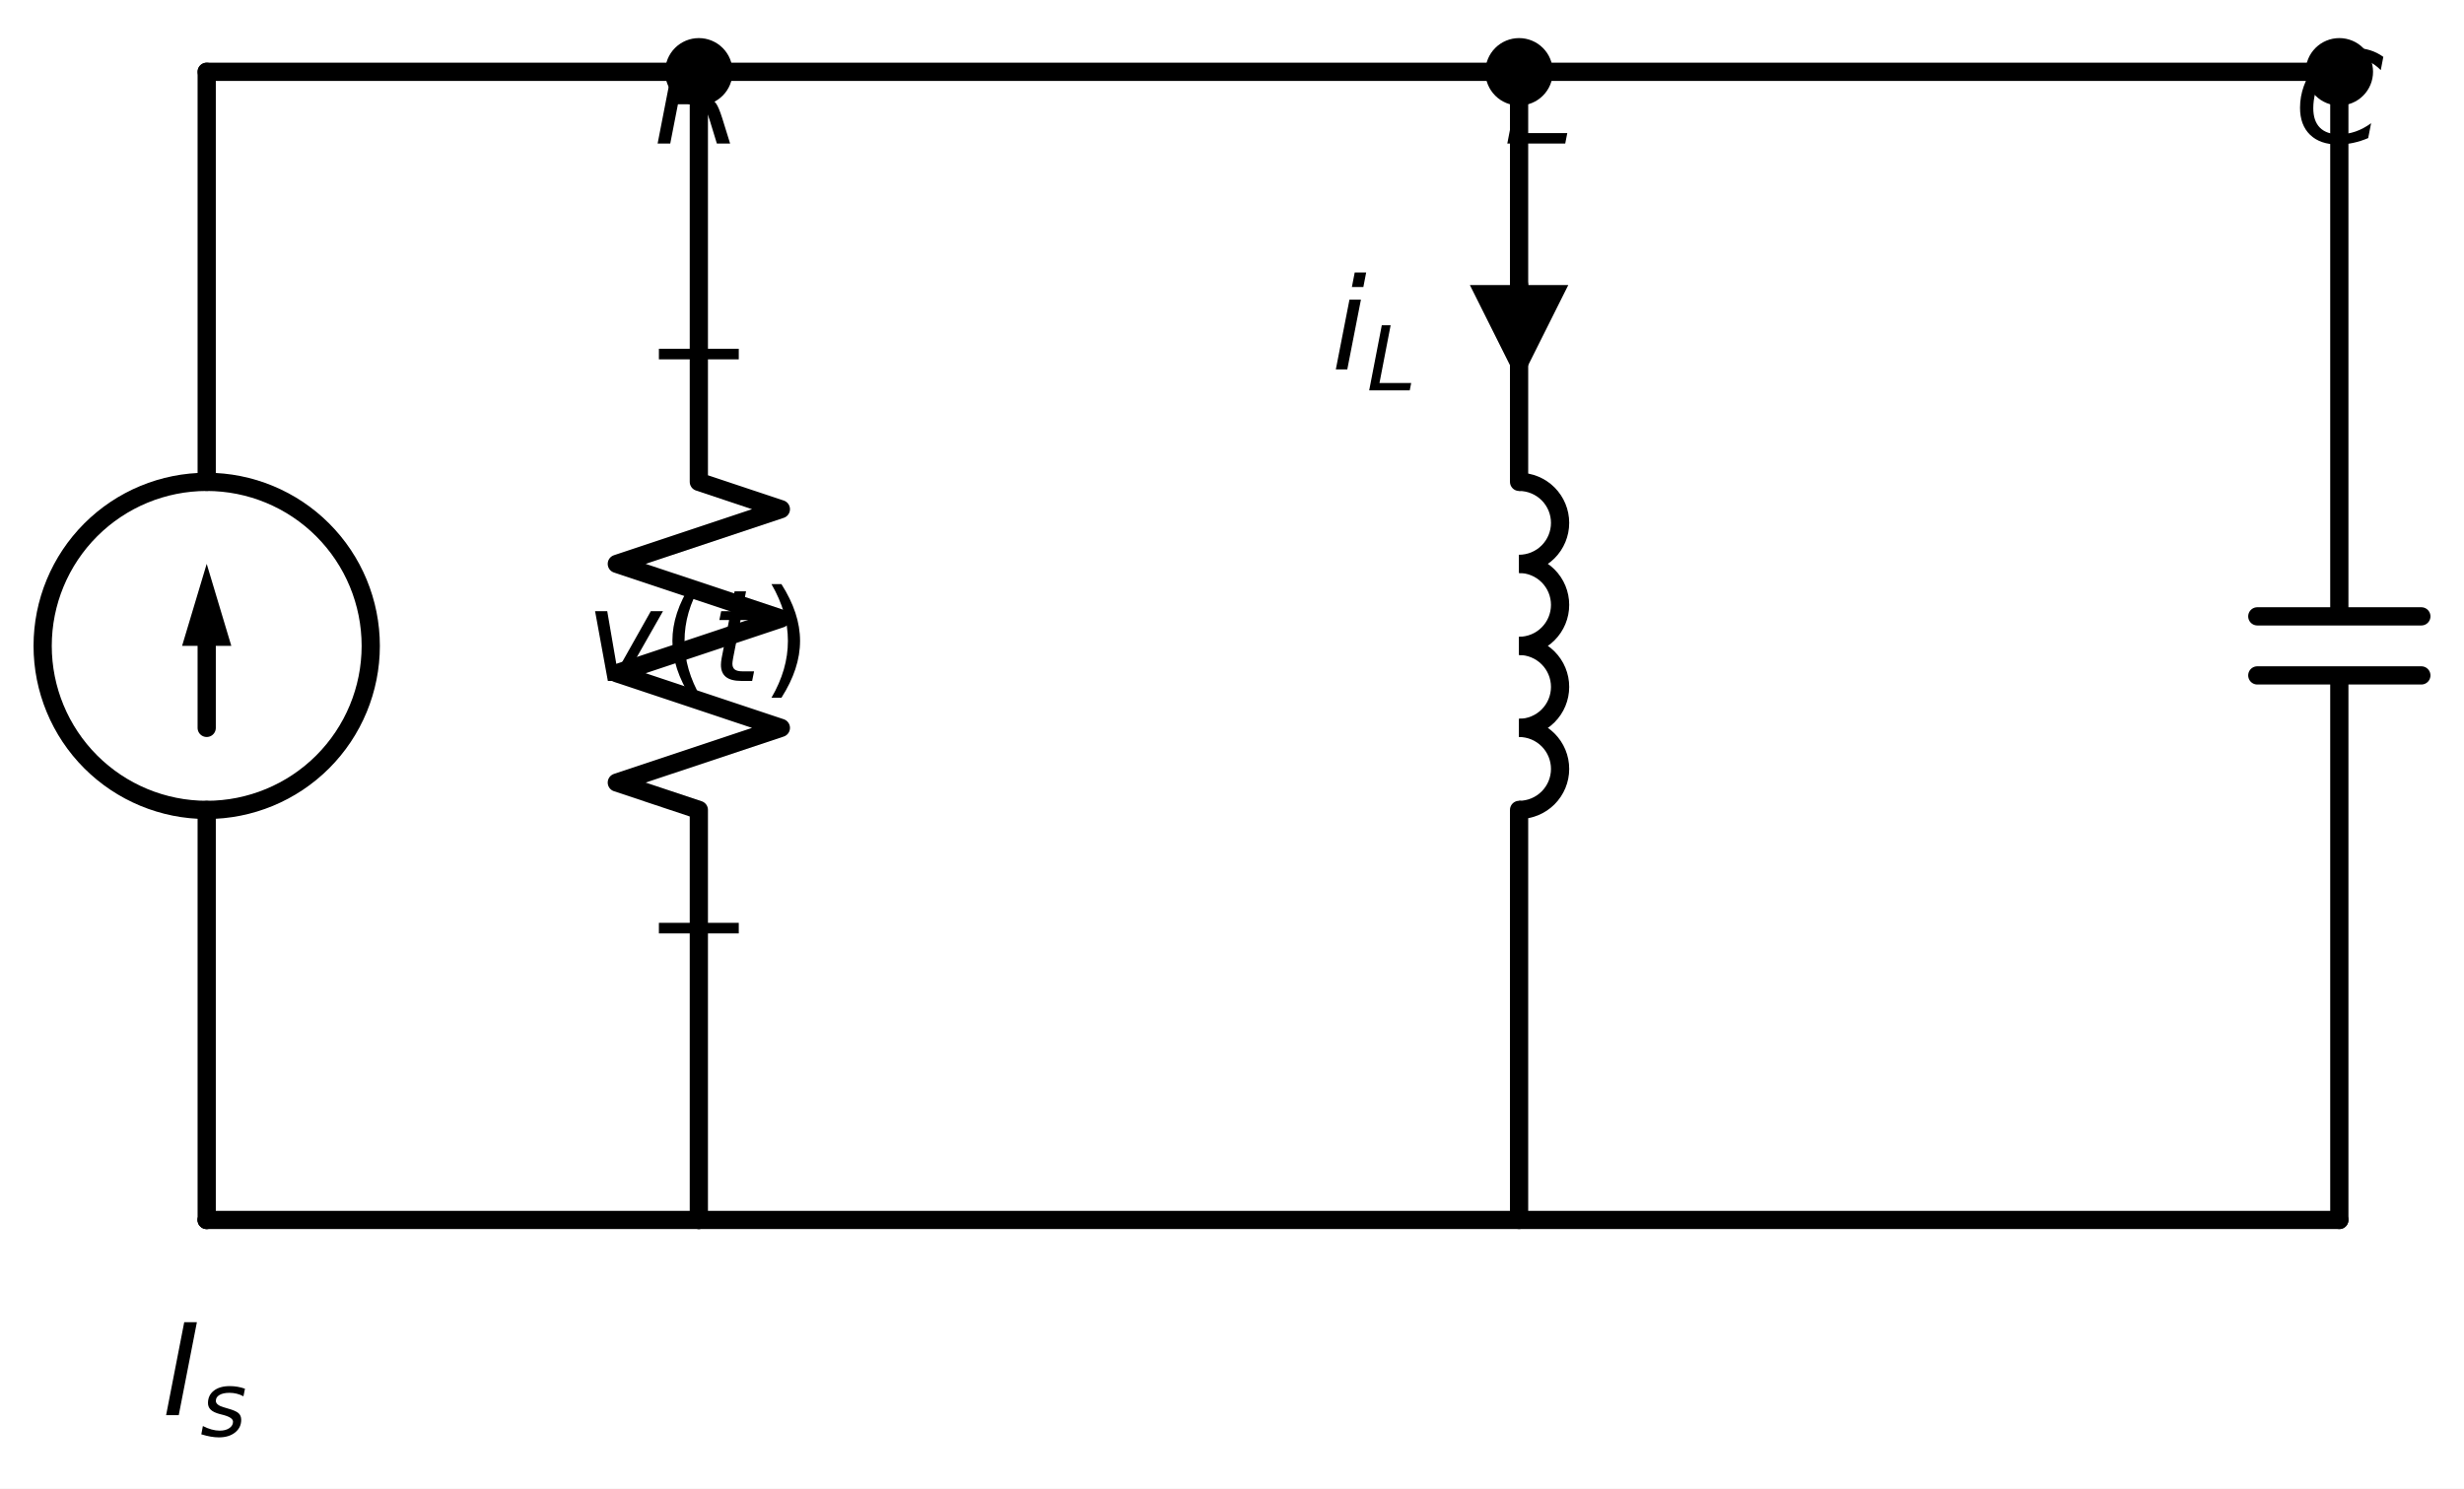
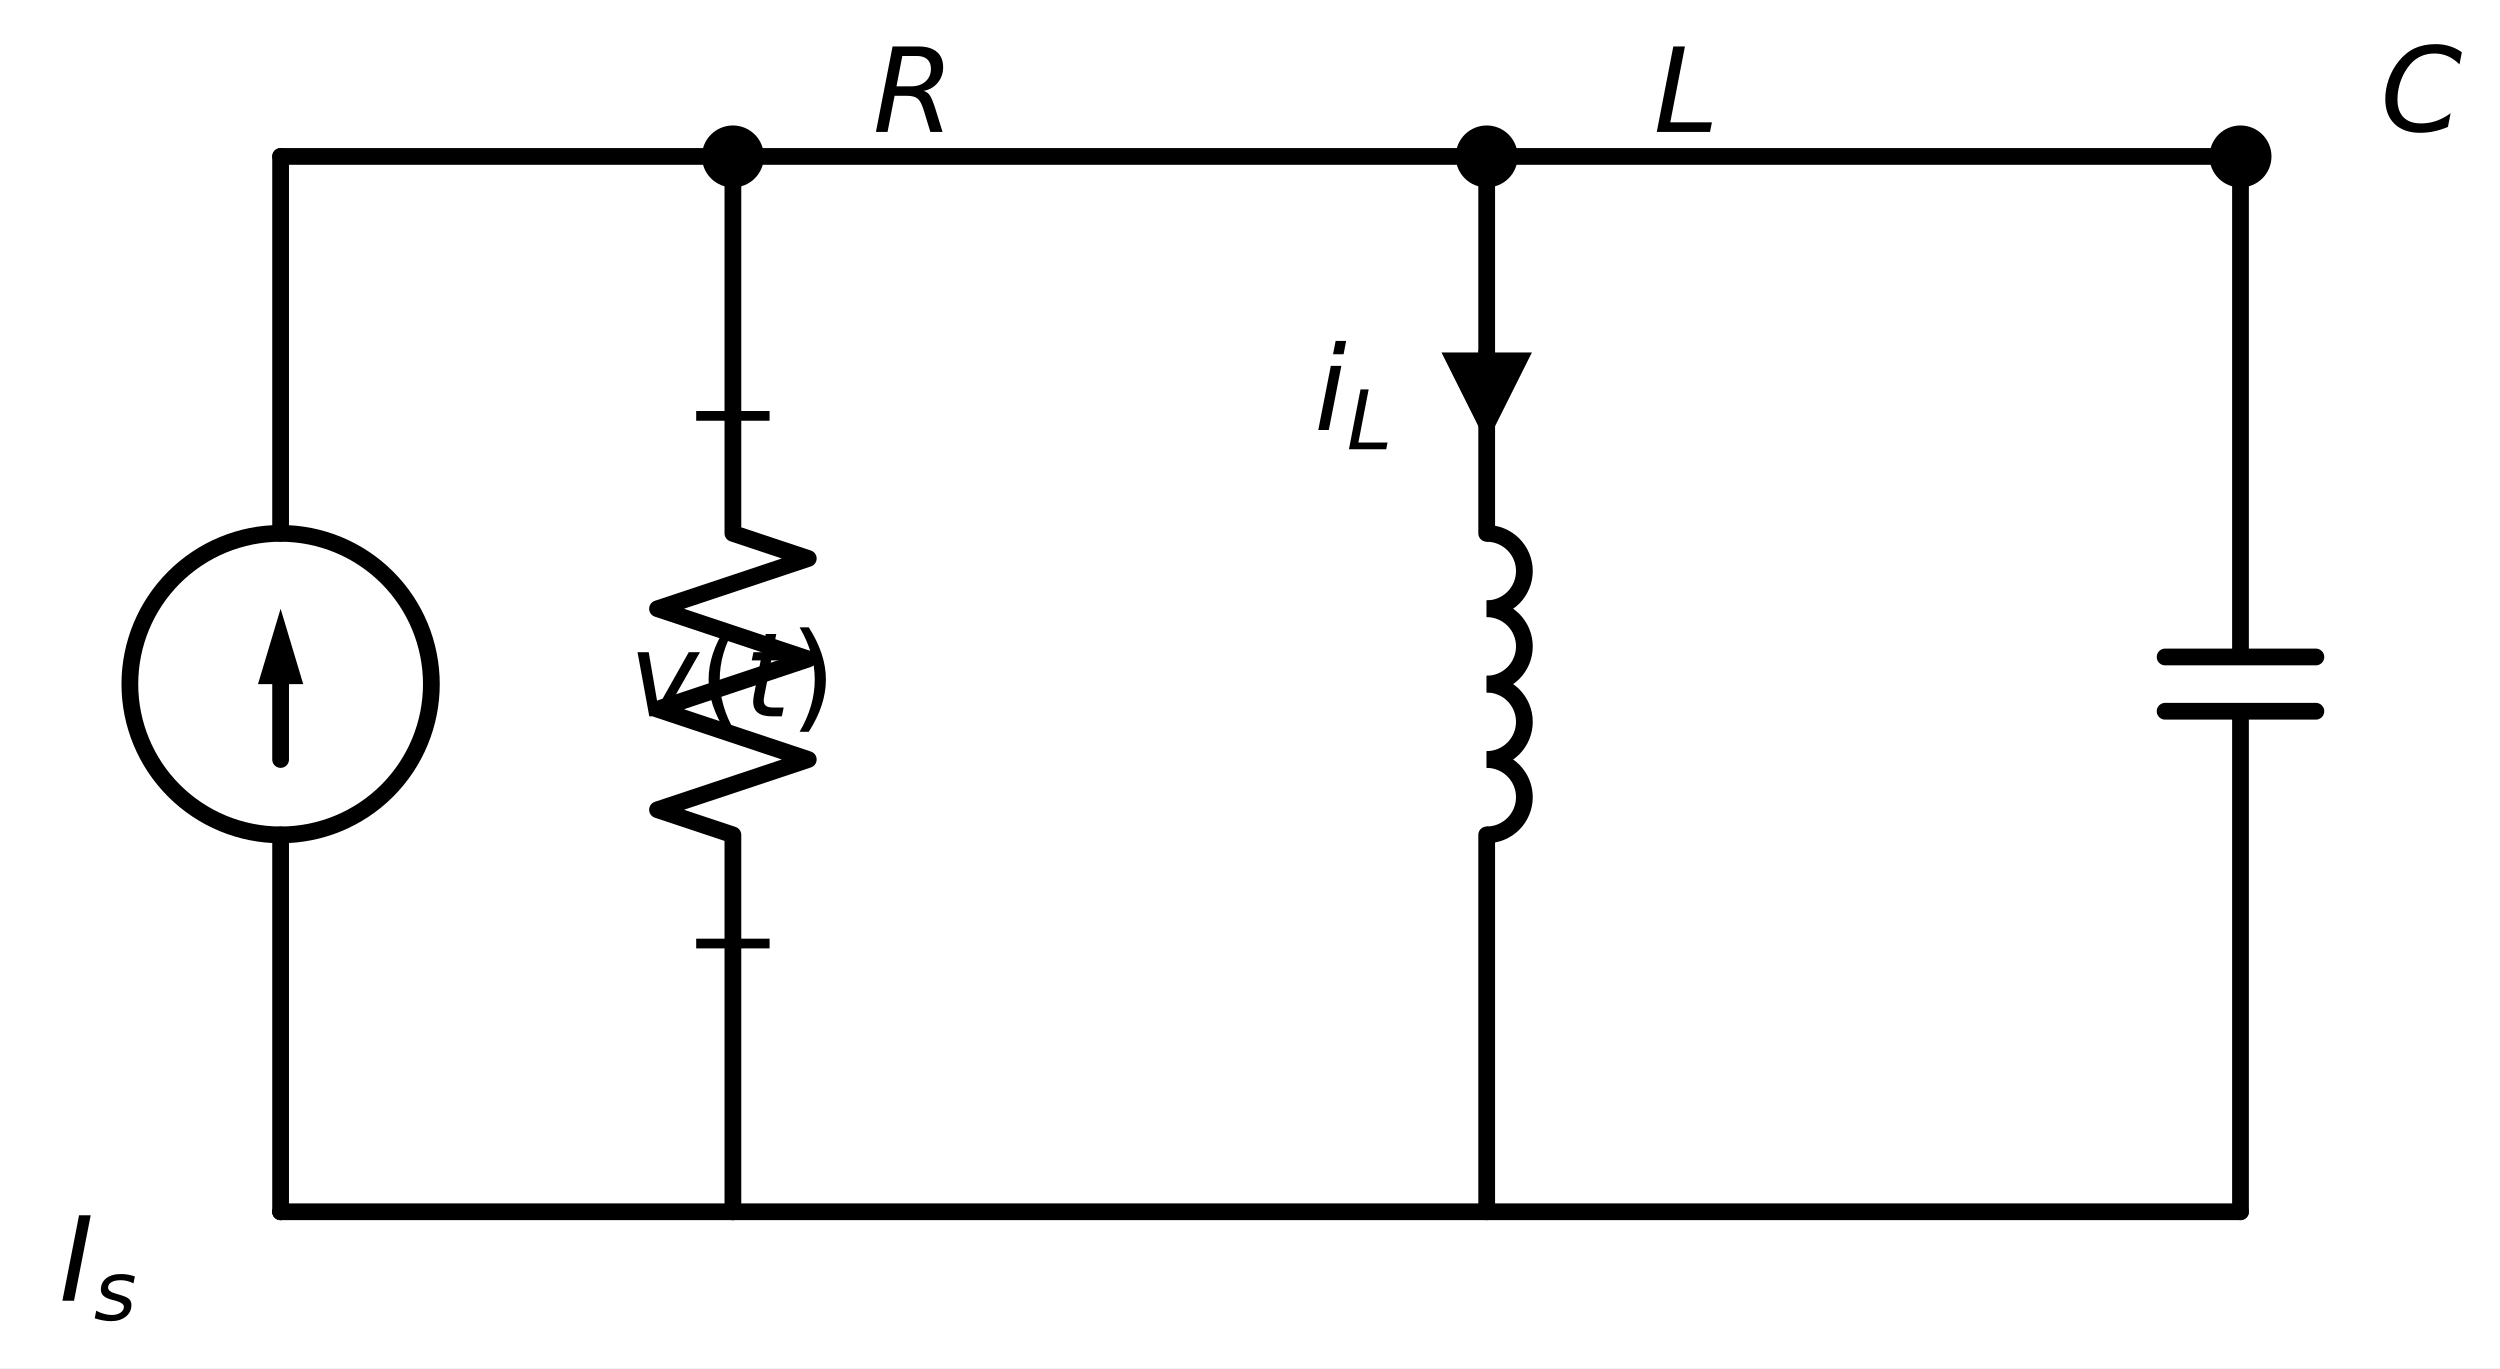
- <svg xmlns="http://www.w3.org/2000/svg" xmlns:xlink="http://www.w3.org/1999/xlink" width="270.36pt" height="163.36pt" viewBox="0 0 270.36 163.36" version="1.1">
+ <svg xmlns="http://www.w3.org/2000/svg" xmlns:xlink="http://www.w3.org/1999/xlink" width="298.488pt" height="163.36pt" viewBox="0 0 298.488 163.36" version="1.1">
  <defs>
    <style type="text/css">*{stroke-linejoin: round; stroke-linecap: butt}</style>
  </defs>
  <g id="figure_1">
    <g id="patch_1">
-       <path d="M 0 163.36  L 270.36 163.36  L 270.36 0  L 0 0  z " style="fill: #ffffff" />
+       <path d="M 0 163.36  L 298.488 163.36  L 298.488 0  L 0 0  z " style="fill: #ffffff" />
    </g>
    <g id="axes_1">
      <g id="patch_2">
-         <path d="M 22.68 88.88  C 27.454 88.88 32.032 86.983 35.408 83.608  C 38.783 80.232 40.68 75.654 40.68 70.88  C 40.68 66.106 38.783 61.528 35.408 58.152  C 32.032 54.777 27.454 52.88 22.68 52.88  C 17.906 52.88 13.328 54.777 9.952 58.152  C 6.577 61.528 4.68 66.106 4.68 70.88  C 4.68 75.654 6.577 80.232 9.952 83.608  C 13.328 86.983 17.906 88.88 22.68 88.88  L 22.68 88.88  z " clip-path="url(#p03a3d84416)" style="fill: none; stroke: #000000; stroke-width: 2; stroke-linejoin: miter" />
+         <path d="M 33.504 99.68  C 38.278 99.68 42.856 97.783 46.232 94.408  C 49.607 91.032 51.504 86.454 51.504 81.68  C 51.504 76.906 49.607 72.328 46.232 68.952  C 42.856 65.577 38.278 63.68 33.504 63.68  C 28.73 63.68 24.152 65.577 20.776 68.952  C 17.401 72.328 15.504 76.906 15.504 81.68  C 15.504 86.454 17.401 91.032 20.776 94.408  C 24.152 97.783 28.73 99.68 33.504 99.68  L 33.504 99.68  z " clip-path="url(#pdb0078d0da)" style="fill: none; stroke: #000000; stroke-width: 2; stroke-linejoin: miter" />
      </g>
      <g id="patch_3">
-         <path d="M 166.68 61.88  C 167.873 61.88 169.018 61.406 169.862 60.562  C 170.706 59.718 171.18 58.573 171.18 57.38  C 171.18 56.187 170.706 55.042 169.862 54.198  C 169.018 53.354 167.873 52.88 166.68 52.88  " clip-path="url(#p03a3d84416)" style="fill: none; stroke: #000000; stroke-width: 2; stroke-linejoin: miter" />
+         <path d="M 177.504 72.68  C 178.697 72.68 179.842 72.206 180.686 71.362  C 181.53 70.518 182.004 69.373 182.004 68.18  C 182.004 66.987 181.53 65.842 180.686 64.998  C 179.842 64.154 178.697 63.68 177.504 63.68  " clip-path="url(#pdb0078d0da)" style="fill: none; stroke: #000000; stroke-width: 2; stroke-linejoin: miter" />
      </g>
      <g id="patch_4">
-         <path d="M 166.68 70.88  C 167.873 70.88 169.018 70.406 169.862 69.562  C 170.706 68.718 171.18 67.573 171.18 66.38  C 171.18 65.187 170.706 64.042 169.862 63.198  C 169.018 62.354 167.873 61.88 166.68 61.88  " clip-path="url(#p03a3d84416)" style="fill: none; stroke: #000000; stroke-width: 2; stroke-linejoin: miter" />
+         <path d="M 177.504 81.68  C 178.697 81.68 179.842 81.206 180.686 80.362  C 181.53 79.518 182.004 78.373 182.004 77.18  C 182.004 75.987 181.53 74.842 180.686 73.998  C 179.842 73.154 178.697 72.68 177.504 72.68  " clip-path="url(#pdb0078d0da)" style="fill: none; stroke: #000000; stroke-width: 2; stroke-linejoin: miter" />
      </g>
      <g id="patch_5">
-         <path d="M 166.68 79.88  C 167.873 79.88 169.018 79.406 169.862 78.562  C 170.706 77.718 171.18 76.573 171.18 75.38  C 171.18 74.187 170.706 73.042 169.862 72.198  C 169.018 71.354 167.873 70.88 166.68 70.88  " clip-path="url(#p03a3d84416)" style="fill: none; stroke: #000000; stroke-width: 2; stroke-linejoin: miter" />
+         <path d="M 177.504 90.68  C 178.697 90.68 179.842 90.206 180.686 89.362  C 181.53 88.518 182.004 87.373 182.004 86.18  C 182.004 84.987 181.53 83.842 180.686 82.998  C 179.842 82.154 178.697 81.68 177.504 81.68  " clip-path="url(#pdb0078d0da)" style="fill: none; stroke: #000000; stroke-width: 2; stroke-linejoin: miter" />
      </g>
      <g id="patch_6">
-         <path d="M 166.68 88.88  C 167.873 88.88 169.018 88.406 169.862 87.562  C 170.706 86.718 171.18 85.573 171.18 84.38  C 171.18 83.187 170.706 82.042 169.862 81.198  C 169.018 80.354 167.873 79.88 166.68 79.88  " clip-path="url(#p03a3d84416)" style="fill: none; stroke: #000000; stroke-width: 2; stroke-linejoin: miter" />
+         <path d="M 177.504 99.68  C 178.697 99.68 179.842 99.206 180.686 98.362  C 181.53 97.518 182.004 96.373 182.004 95.18  C 182.004 93.987 181.53 92.842 180.686 91.998  C 179.842 91.154 178.697 90.68 177.504 90.68  " clip-path="url(#pdb0078d0da)" style="fill: none; stroke: #000000; stroke-width: 2; stroke-linejoin: miter" />
      </g>
      <g id="line2d_1">
-         <path d="M 22.68 133.88  L 22.68 88.88  L 22.68 88.88  M 22.68 52.88  L 22.68 52.88  L 22.68 7.88  " clip-path="url(#p03a3d84416)" style="fill: none; stroke: #000000; stroke-width: 2; stroke-linecap: round" />
+         <path d="M 33.504 144.68  L 33.504 99.68  L 33.504 99.68  M 33.504 63.68  L 33.504 63.68  L 33.504 18.68  " clip-path="url(#pdb0078d0da)" style="fill: none; stroke: #000000; stroke-width: 2; stroke-linecap: round" />
      </g>
      <g id="line2d_2">
-         <path d="M 22.68 79.88  L 22.68 70.88  " clip-path="url(#p03a3d84416)" style="fill: none; stroke: #000000; stroke-width: 2; stroke-linecap: round" />
+         <path d="M 33.504 90.68  L 33.504 81.68  " clip-path="url(#pdb0078d0da)" style="fill: none; stroke: #000000; stroke-width: 2; stroke-linecap: round" />
      </g>
      <g id="patch_7">
-         <path d="M 19.98 70.88  L 22.68 61.88  L 25.38 70.88  z " clip-path="url(#p03a3d84416)" />
+         <path d="M 30.804 81.68  L 33.504 72.68  L 36.204 81.68  z " clip-path="url(#pdb0078d0da)" />
      </g>
      <g id="line2d_3">
-         <path d="M 22.68 7.88  L 49.68 7.88  L 76.68 7.88  " clip-path="url(#p03a3d84416)" style="fill: none; stroke: #000000; stroke-width: 2; stroke-linecap: round" />
+         <path d="M 33.504 18.68  L 60.504 18.68  L 87.504 18.68  " clip-path="url(#pdb0078d0da)" style="fill: none; stroke: #000000; stroke-width: 2; stroke-linecap: round" />
      </g>
      <g id="line2d_4">
-         <path d="M 76.68 7.88  L 76.68 52.88  L 85.68 55.88  L 67.68 61.88  L 85.68 67.88  L 67.68 73.88  L 85.68 79.88  L 67.68 85.88  L 76.68 88.88  L 76.68 133.88  " clip-path="url(#p03a3d84416)" style="fill: none; stroke: #000000; stroke-width: 2; stroke-linecap: round" />
+         <path d="M 87.504 18.68  L 87.504 63.68  L 96.504 66.68  L 78.504 72.68  L 96.504 78.68  L 78.504 84.68  L 96.504 90.68  L 78.504 96.68  L 87.504 99.68  L 87.504 144.68  " clip-path="url(#pdb0078d0da)" style="fill: none; stroke: #000000; stroke-width: 2; stroke-linecap: round" />
      </g>
      <g id="line2d_5">
-         <path d="M 76.68 7.88  L 121.68 7.88  L 166.68 7.88  " clip-path="url(#p03a3d84416)" style="fill: none; stroke: #000000; stroke-width: 2; stroke-linecap: round" />
+         <path d="M 87.504 18.68  L 132.504 18.68  L 177.504 18.68  " clip-path="url(#pdb0078d0da)" style="fill: none; stroke: #000000; stroke-width: 2; stroke-linecap: round" />
      </g>
      <g id="line2d_6">
-         <path d="M 166.68 7.88  L 166.68 52.88  M 166.68 88.88  L 166.68 133.88  " clip-path="url(#p03a3d84416)" style="fill: none; stroke: #000000; stroke-width: 2; stroke-linecap: round" />
+         <path d="M 177.504 18.68  L 177.504 63.68  M 177.504 99.68  L 177.504 144.68  " clip-path="url(#pdb0078d0da)" style="fill: none; stroke: #000000; stroke-width: 2; stroke-linecap: round" />
      </g>
      <g id="line2d_7">
-         <path d="M 166.68 7.88  L 211.68 7.88  L 256.68 7.88  " clip-path="url(#p03a3d84416)" style="fill: none; stroke: #000000; stroke-width: 2; stroke-linecap: round" />
+         <path d="M 177.504 18.68  L 222.504 18.68  L 267.504 18.68  " clip-path="url(#pdb0078d0da)" style="fill: none; stroke: #000000; stroke-width: 2; stroke-linecap: round" />
      </g>
      <g id="line2d_8">
-         <path d="M 256.68 7.88  L 256.68 67.64  M 265.68 67.64  L 247.68 67.64  M 265.68 74.12  L 247.68 74.12  M 256.68 74.12  L 256.68 133.88  " clip-path="url(#p03a3d84416)" style="fill: none; stroke: #000000; stroke-width: 2; stroke-linecap: round" />
+         <path d="M 267.504 18.68  L 267.504 78.44  M 276.504 78.44  L 258.504 78.44  M 276.504 84.92  L 258.504 84.92  M 267.504 84.92  L 267.504 144.68  " clip-path="url(#pdb0078d0da)" style="fill: none; stroke: #000000; stroke-width: 2; stroke-linecap: round" />
      </g>
      <g id="line2d_9">
-         <path d="M 256.68 133.88  L 166.68 133.88  L 76.68 133.88  " clip-path="url(#p03a3d84416)" style="fill: none; stroke: #000000; stroke-width: 2; stroke-linecap: round" />
+         <path d="M 267.504 144.68  L 177.504 144.68  L 87.504 144.68  " clip-path="url(#pdb0078d0da)" style="fill: none; stroke: #000000; stroke-width: 2; stroke-linecap: round" />
      </g>
      <g id="line2d_10">
-         <path d="M 76.68 133.88  L 49.68 133.88  L 22.68 133.88  " clip-path="url(#p03a3d84416)" style="fill: none; stroke: #000000; stroke-width: 2; stroke-linecap: round" />
+         <path d="M 87.504 144.68  L 60.504 144.68  L 33.504 144.68  " clip-path="url(#pdb0078d0da)" style="fill: none; stroke: #000000; stroke-width: 2; stroke-linecap: round" />
      </g>
      <g id="line2d_11">
-         <path d="M 22.68 133.88  L 22.68 133.88  L 22.68 133.88  " clip-path="url(#p03a3d84416)" style="fill: none; stroke: #000000; stroke-width: 2; stroke-linecap: round" />
+         <path d="M 33.504 144.68  L 33.504 144.68  L 33.504 144.68  " clip-path="url(#pdb0078d0da)" style="fill: none; stroke: #000000; stroke-width: 2; stroke-linecap: round" />
      </g>
      <g id="text_1">
-         <g transform="translate(17.85 155.3178) scale(0.14 -0.14)">
+         <g transform="translate(7.074 155.3178) scale(0.14 -0.14)">
          <defs>
            <path id="DejaVuSans-Oblique-49" d="M 1081 4666  L 1716 4666  L 806 0  L 172 0  L 1081 4666  z " transform="scale(0.015625)" />
            <path id="DejaVuSans-Oblique-73" d="M 3200 3397  L 3091 2853  Q 2863 2978 2609 3040  Q 2356 3103 2088 3103  Q 1634 3103 1373 2948  Q 1113 2794 1113 2528  Q 1113 2219 1719 2053  Q 1766 2041 1788 2034  L 1972 1978  Q 2547 1819 2739 1644  Q 2931 1469 2931 1166  Q 2931 609 2489 259  Q 2047 -91 1331 -91  Q 1053 -91 747 -37  Q 441 16 72 128  L 184 722  Q 500 559 806 475  Q 1113 391 1394 391  Q 1816 391 2080 572  Q 2344 753 2344 1031  Q 2344 1331 1650 1516  L 1591 1531  L 1394 1581  Q 956 1697 753 1886  Q 550 2075 550 2369  Q 550 2928 970 3256  Q 1391 3584 2113 3584  Q 2397 3584 2667 3537  Q 2938 3491 3200 3397  z " transform="scale(0.015625)" />
          </defs>
          <use xlink:href="#DejaVuSans-Oblique-49" transform="translate(0 0.09375)" />
          <use xlink:href="#DejaVuSans-Oblique-73" transform="translate(29.49219 -16.3125) scale(0.7)" />
        </g>
      </g>
      <g id="text_2">
-         <g transform="translate(71.78 15.76844) scale(0.14 -0.14)">
+         <g transform="translate(104.204 15.76844) scale(0.14 -0.14)">
          <defs>
            <path id="DejaVuSans-Oblique-52" d="M 1613 4147  L 1294 2491  L 2106 2491  Q 2584 2491 2879 2755  Q 3175 3019 3175 3444  Q 3175 3784 2976 3965  Q 2778 4147 2406 4147  L 1613 4147  z M 2772 2241  Q 2972 2194 3105 2009  Q 3238 1825 3413 1275  L 3809 0  L 3144 0  L 2778 1197  Q 2638 1659 2453 1815  Q 2269 1972 1888 1972  L 1191 1972  L 806 0  L 172 0  L 1081 4666  L 2503 4666  Q 3150 4666 3495 4373  Q 3841 4081 3841 3531  Q 3841 3044 3547 2687  Q 3253 2331 2772 2241  z " transform="scale(0.015625)" />
          </defs>
          <use xlink:href="#DejaVuSans-Oblique-52" transform="translate(0 0.09375)" />
        </g>
      </g>
      <g id="text_3">
-         <g transform="translate(165.01 15.76844) scale(0.14 -0.14)">
+         <g transform="translate(197.434 15.76844) scale(0.14 -0.14)">
          <defs>
            <path id="DejaVuSans-Oblique-4c" d="M 1075 4666  L 1709 4666  L 909 525  L 3181 525  L 3078 0  L 172 0  L 1075 4666  z " transform="scale(0.015625)" />
          </defs>
          <use xlink:href="#DejaVuSans-Oblique-4c" transform="translate(0 0.09375)" />
        </g>
      </g>
      <g id="text_4">
-         <g transform="translate(251.78 15.76844) scale(0.14 -0.14)">
+         <g transform="translate(284.204 15.76844) scale(0.14 -0.14)">
          <defs>
            <path id="DejaVuSans-Oblique-43" d="M 4447 4306  L 4319 3641  Q 4019 3944 3683 4091  Q 3347 4238 2956 4238  Q 2422 4238 2017 3981  Q 1613 3725 1319 3200  Q 1131 2863 1032 2486  Q 934 2109 934 1728  Q 934 1091 1264 756  Q 1594 422 2222 422  Q 2656 422 3056 561  Q 3456 700 3834 978  L 3688 231  Q 3316 72 2936 -9  Q 2556 -91 2175 -91  Q 1278 -91 773 396  Q 269 884 269 1753  Q 269 2309 461 2846  Q 653 3384 1013 3828  Q 1394 4300 1883 4525  Q 2372 4750 3022 4750  Q 3422 4750 3780 4639  Q 4138 4528 4447 4306  z " transform="scale(0.015625)" />
          </defs>
          <use xlink:href="#DejaVuSans-Oblique-43" transform="translate(0 0.78125)" />
        </g>
      </g>
      <g id="text_5">
-         <g transform="translate(70.81422 43.24312) scale(0.14 -0.14)">
+         <g transform="translate(81.63822 54.04313) scale(0.14 -0.14)">
          <defs>
            <path id="DejaVuSans-2b" d="M 2944 4013  L 2944 2272  L 4684 2272  L 4684 1741  L 2944 1741  L 2944 0  L 2419 0  L 2419 1741  L 678 1741  L 678 2272  L 2419 2272  L 2419 4013  L 2944 4013  z " transform="scale(0.015625)" />
          </defs>
          <use xlink:href="#DejaVuSans-2b" />
        </g>
      </g>
      <g id="text_6">
-         <g transform="translate(64.29 74.74313) scale(0.14 -0.14)">
+         <g transform="translate(75.114 85.54313) scale(0.14 -0.14)">
          <defs>
            <path id="DejaVuSans-Oblique-76" d="M 459 3500  L 1069 3500  L 1581 525  L 3256 3500  L 3866 3500  L 1875 0  L 1100 0  L 459 3500  z " transform="scale(0.015625)" />
            <path id="DejaVuSans-28" d="M 1984 4856  Q 1566 4138 1362 3434  Q 1159 2731 1159 2009  Q 1159 1288 1364 580  Q 1569 -128 1984 -844  L 1484 -844  Q 1016 -109 783 600  Q 550 1309 550 2009  Q 550 2706 781 3412  Q 1013 4119 1484 4856  L 1984 4856  z " transform="scale(0.015625)" />
            <path id="DejaVuSans-Oblique-74" d="M 2706 3500  L 2619 3053  L 1472 3053  L 1100 1153  Q 1081 1047 1072 975  Q 1063 903 1063 863  Q 1063 663 1183 572  Q 1303 481 1569 481  L 2150 481  L 2053 0  L 1503 0  Q 991 0 739 200  Q 488 400 488 806  Q 488 878 497 964  Q 506 1050 525 1153  L 897 3053  L 409 3053  L 500 3500  L 978 3500  L 1172 4494  L 1747 4494  L 1556 3500  L 2706 3500  z " transform="scale(0.015625)" />
            <path id="DejaVuSans-29" d="M 513 4856  L 1013 4856  Q 1481 4119 1714 3412  Q 1947 2706 1947 2009  Q 1947 1309 1714 600  Q 1481 -109 1013 -844  L 513 -844  Q 928 -128 1133 580  Q 1338 1288 1338 2009  Q 1338 2731 1133 3434  Q 928 4138 513 4856  z " transform="scale(0.015625)" />
          </defs>
          <use xlink:href="#DejaVuSans-Oblique-76" transform="translate(0 0.125)" />
          <use xlink:href="#DejaVuSans-28" transform="translate(59.17969 0.125)" />
          <use xlink:href="#DejaVuSans-Oblique-74" transform="translate(98.19336 0.125)" />
          <use xlink:href="#DejaVuSans-29" transform="translate(137.4023 0.125)" />
        </g>
      </g>
      <g id="text_7">
-         <g transform="translate(70.81422 106.2431) scale(0.14 -0.14)">
+         <g transform="translate(81.63822 117.0431) scale(0.14 -0.14)">
          <defs>
            <path id="DejaVuSans-2212" d="M 678 2272  L 4684 2272  L 4684 1741  L 678 1741  L 678 2272  z " transform="scale(0.015625)" />
          </defs>
          <use xlink:href="#DejaVuSans-2212" />
        </g>
      </g>
      <g id="patch_8">
-         <path d="M 76.68 10.58  C 77.396 10.58 78.083 10.296 78.589 9.789  C 79.096 9.283 79.38 8.596 79.38 7.88  C 79.38 7.164 79.096 6.477 78.589 5.971  C 78.083 5.464 77.396 5.18 76.68 5.18  C 75.964 5.18 75.277 5.464 74.771 5.971  C 74.264 6.477 73.98 7.164 73.98 7.88  C 73.98 8.596 74.264 9.283 74.771 9.789  C 75.277 10.296 75.964 10.58 76.68 10.58  z " clip-path="url(#p03a3d84416)" style="stroke: #000000; stroke-width: 2; stroke-linejoin: miter" />
+         <path d="M 87.504 21.38  C 88.22 21.38 88.907 21.096 89.413 20.589  C 89.92 20.083 90.204 19.396 90.204 18.68  C 90.204 17.964 89.92 17.277 89.413 16.771  C 88.907 16.264 88.22 15.98 87.504 15.98  C 86.788 15.98 86.101 16.264 85.595 16.771  C 85.088 17.277 84.804 17.964 84.804 18.68  C 84.804 19.396 85.088 20.083 85.595 20.589  C 86.101 21.096 86.788 21.38 87.504 21.38  z " clip-path="url(#pdb0078d0da)" style="stroke: #000000; stroke-width: 2; stroke-linejoin: miter" />
      </g>
      <g id="patch_9">
-         <path d="M 166.68 10.58  C 167.396 10.58 168.083 10.296 168.589 9.789  C 169.096 9.283 169.38 8.596 169.38 7.88  C 169.38 7.164 169.096 6.477 168.589 5.971  C 168.083 5.464 167.396 5.18 166.68 5.18  C 165.964 5.18 165.277 5.464 164.771 5.971  C 164.264 6.477 163.98 7.164 163.98 7.88  C 163.98 8.596 164.264 9.283 164.771 9.789  C 165.277 10.296 165.964 10.58 166.68 10.58  z " clip-path="url(#p03a3d84416)" style="stroke: #000000; stroke-width: 2; stroke-linejoin: miter" />
+         <path d="M 177.504 21.38  C 178.22 21.38 178.907 21.096 179.413 20.589  C 179.92 20.083 180.204 19.396 180.204 18.68  C 180.204 17.964 179.92 17.277 179.413 16.771  C 178.907 16.264 178.22 15.98 177.504 15.98  C 176.788 15.98 176.101 16.264 175.595 16.771  C 175.088 17.277 174.804 17.964 174.804 18.68  C 174.804 19.396 175.088 20.083 175.595 20.589  C 176.101 21.096 176.788 21.38 177.504 21.38  z " clip-path="url(#pdb0078d0da)" style="stroke: #000000; stroke-width: 2; stroke-linejoin: miter" />
      </g>
      <g id="line2d_12">
-         <path d="M 166.68 31.28  L 166.68 31.28  " clip-path="url(#p03a3d84416)" style="fill: none; stroke: #000000; stroke-width: 2; stroke-linecap: round" />
+         <path d="M 177.504 42.08  L 177.504 42.08  " clip-path="url(#pdb0078d0da)" style="fill: none; stroke: #000000; stroke-width: 2; stroke-linecap: round" />
      </g>
      <g id="patch_10">
-         <path d="M 172.08 31.28  L 166.68 42.08  L 161.28 31.28  z " clip-path="url(#p03a3d84416)" />
+         <path d="M 182.904 42.08  L 177.504 52.88  L 172.104 42.08  z " clip-path="url(#pdb0078d0da)" />
      </g>
      <g id="text_8">
-         <g transform="translate(146.08 40.54313) scale(0.14 -0.14)">
+         <g transform="translate(156.904 51.34313) scale(0.14 -0.14)">
          <defs>
            <path id="DejaVuSans-Oblique-69" d="M 1172 4863  L 1747 4863  L 1606 4134  L 1031 4134  L 1172 4863  z M 909 3500  L 1484 3500  L 800 0  L 225 0  L 909 3500  z " transform="scale(0.015625)" />
          </defs>
          <use xlink:href="#DejaVuSans-Oblique-69" transform="translate(0 0.015625)" />
          <use xlink:href="#DejaVuSans-Oblique-4c" transform="translate(27.7832 -16.39062) scale(0.7)" />
        </g>
      </g>
      <g id="patch_11">
-         <path d="M 256.68 10.58  C 257.396 10.58 258.083 10.296 258.589 9.789  C 259.096 9.283 259.38 8.596 259.38 7.88  C 259.38 7.164 259.096 6.477 258.589 5.971  C 258.083 5.464 257.396 5.18 256.68 5.18  C 255.964 5.18 255.277 5.464 254.771 5.971  C 254.264 6.477 253.98 7.164 253.98 7.88  C 253.98 8.596 254.264 9.283 254.771 9.789  C 255.277 10.296 255.964 10.58 256.68 10.58  z " clip-path="url(#p03a3d84416)" style="stroke: #000000; stroke-width: 2; stroke-linejoin: miter" />
+         <path d="M 267.504 21.38  C 268.22 21.38 268.907 21.096 269.413 20.589  C 269.92 20.083 270.204 19.396 270.204 18.68  C 270.204 17.964 269.92 17.277 269.413 16.771  C 268.907 16.264 268.22 15.98 267.504 15.98  C 266.788 15.98 266.101 16.264 265.595 16.771  C 265.088 17.277 264.804 17.964 264.804 18.68  C 264.804 19.396 265.088 20.083 265.595 20.589  C 266.101 21.096 266.788 21.38 267.504 21.38  z " clip-path="url(#pdb0078d0da)" style="stroke: #000000; stroke-width: 2; stroke-linejoin: miter" />
      </g>
    </g>
  </g>
  <defs>
-     <clipPath id="p03a3d84416">
-       <rect x="0" y="0" width="270.36" height="163.36" />
+     <clipPath id="pdb0078d0da">
+       <rect x="0" y="-0" width="298.488" height="163.36" />
    </clipPath>
  </defs>
</svg>
